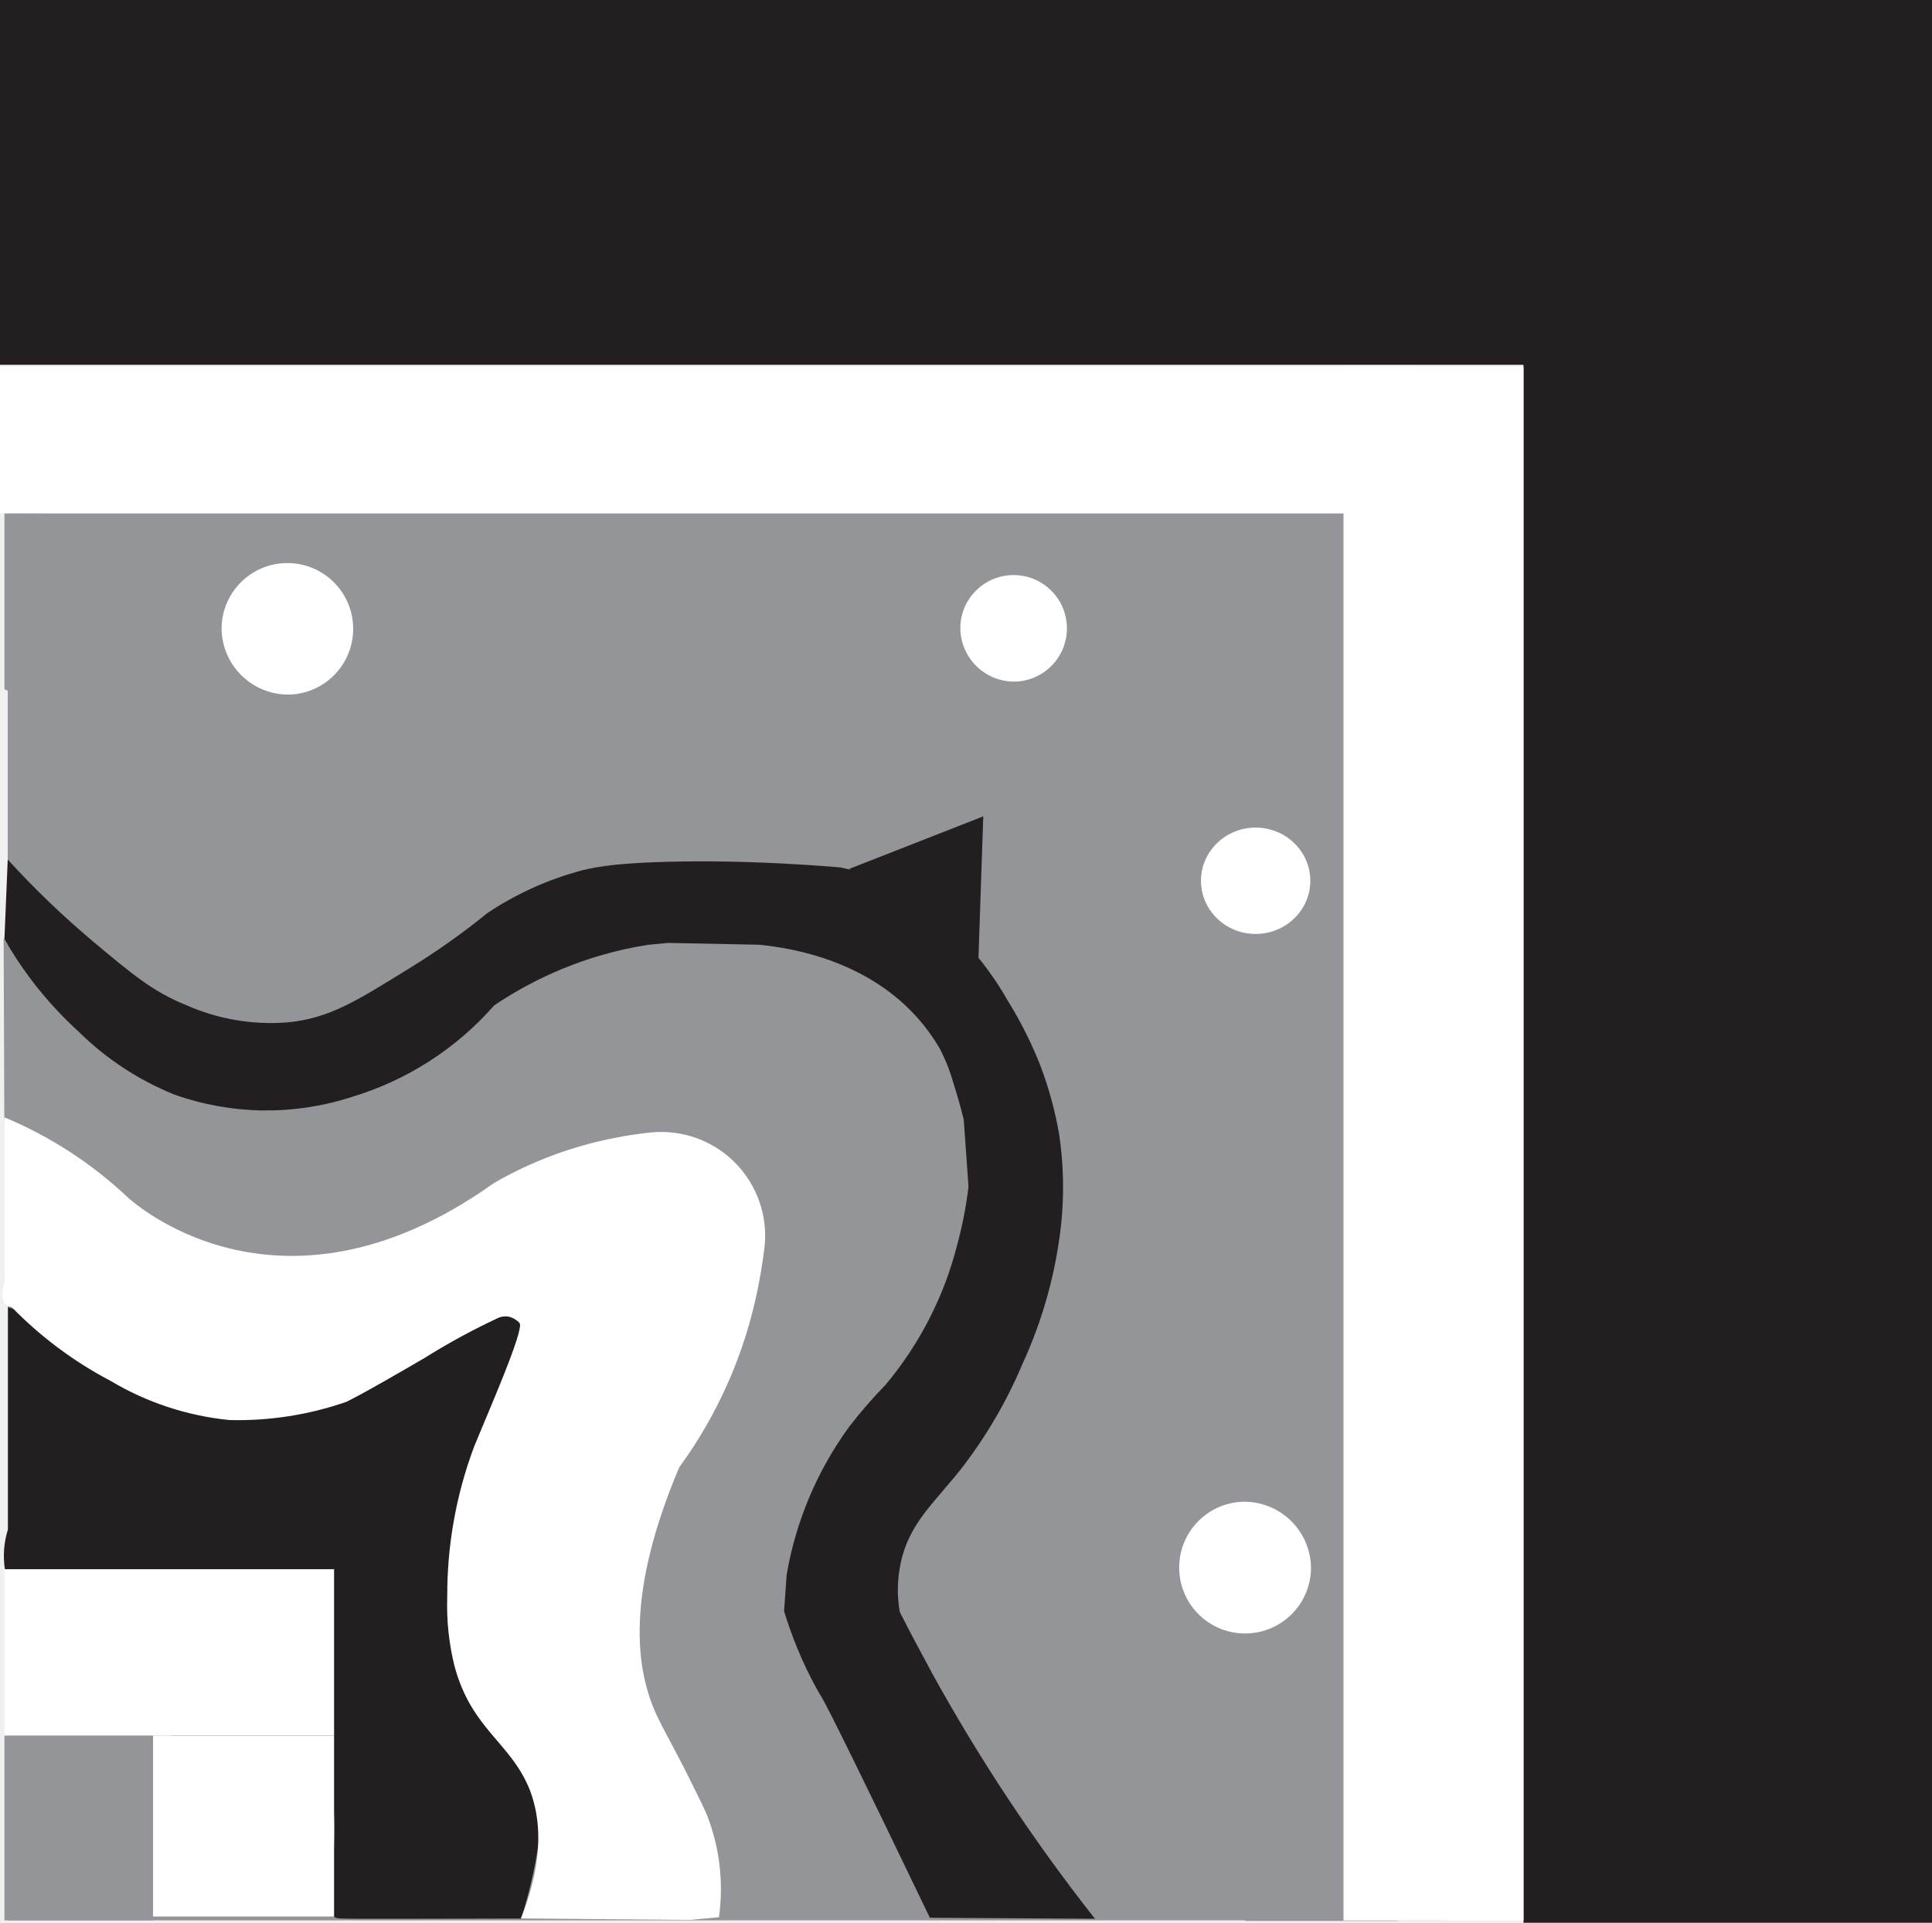
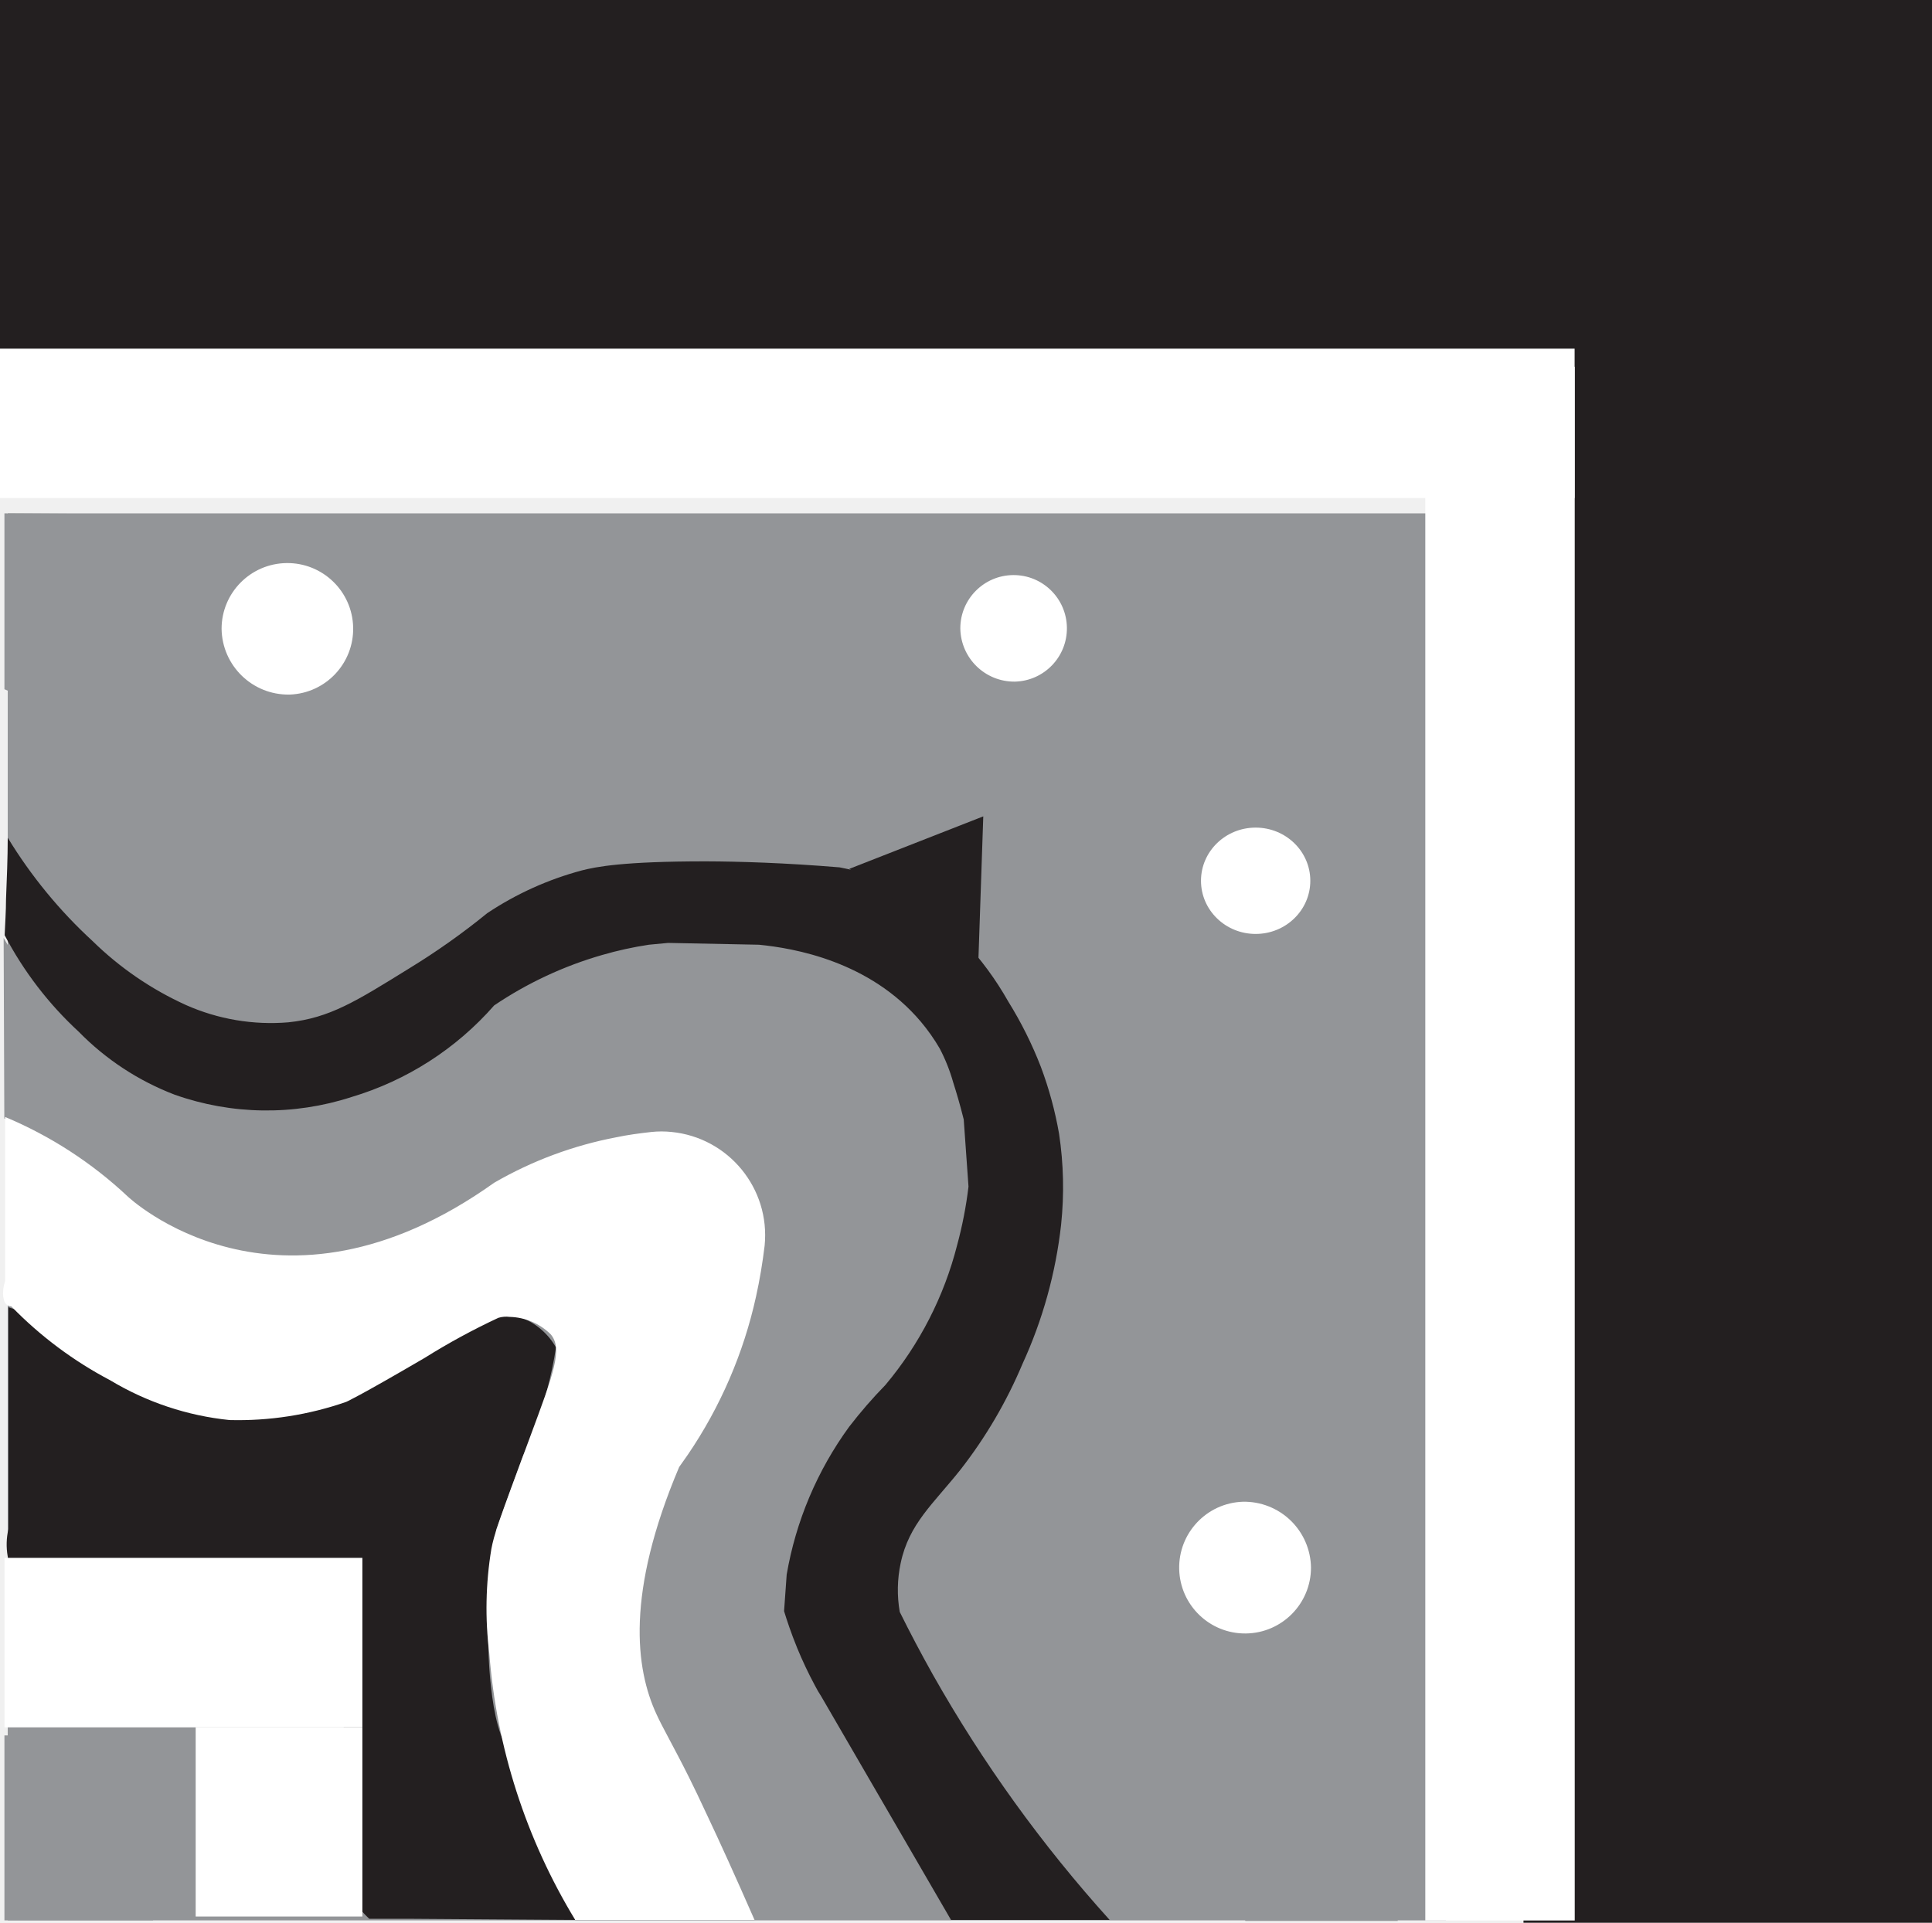
- <svg xmlns="http://www.w3.org/2000/svg" width="170.02" height="169.25" viewBox="0 0 170.02 169.25">
+ <svg xmlns="http://www.w3.org/2000/svg" width="100%" viewBox="0 0 170.02 169.25">
  <g id="Camada_2" data-name="Camada 2">
    <g id="Camada_1-2" data-name="Camada 1">
      <g id="Camada_2-2" data-name="Camada 2">
        <g id="Camada_1-2-2" data-name="Camada 1-2">
-           <g id="_2" data-name="2" fill="#939598">
-             <rect x="0.39" y="152.76" width="13.08" height="16.28" fill="#939598" />
-             <path d="M43.48,104.27a33.85,33.85,0,0,1,10.74-4c1-.2,2-.35,3-.47h.38a8.94,8.94,0,0,1,9.76,8,8.24,8.24,0,0,1,0,1.72,1,1,0,0,1,0,.25V110c-.18,1.47-.44,2.92-.76,4.36a39.84,39.84,0,0,1-6,13.92l-.76,1.08a20.47,20.47,0,0,0-2,21.76,21.69,21.69,0,0,0,5.17,6.77A30.69,30.69,0,0,1,71,169l9.23-.2a7.94,7.94,0,0,0,1.9-5.65,8,8,0,0,0-2.92-5.53c-7.2-7.24-11.3-16.1-9.36-22.66a32.29,32.29,0,0,1,5.77-10.54,43.54,43.54,0,0,0,3.45-4,28.41,28.41,0,0,0,4.27-7.32,34.61,34.61,0,0,0,1.22-4.11c.09-.4.19-.79.27-1.2a24.3,24.3,0,0,0,0-9.31,22.36,22.36,0,0,0-6.71-11.93s-.41-.48-1-1.24A37.88,37.88,0,0,0,59.42,81.9a32.76,32.76,0,0,0-11.19,2.69,41.75,41.75,0,0,0-10.88,7S30.59,97.67,21.16,97c-9.66-.72-15.75-7.71-17.64-9.9a28.31,28.31,0,0,1-3.2-4.54L.38,98.45a36.18,36.18,0,0,1,5.71,3,35.59,35.59,0,0,1,5.08,4A24.39,24.39,0,0,0,21,110.19C32.6,112.75,42,105.48,43.48,104.27Z" fill="#939598" />
-             <path d="M123,45.93v-.74M.39,45.19V60.67a35.66,35.66,0,0,1,10.79,7s13.09,12.43,32.3-1.17v0s23.2-14.65,43.77,3.78L96.68,69l-1.26,9.58a32.25,32.25,0,0,1,3.83,5,38.67,38.67,0,0,1-.06,44.63l-.75,1.08a20.56,20.56,0,0,0-1.76,22.32,23.76,23.76,0,0,0,5.19,6.48,30.72,30.72,0,0,1,7.73,11H123V45.93m-13.58,97.83a5.79,5.79,0,1,1,6-5.79,5.87,5.87,0,0,1-6,5.79Zm1.13-70.92a4.69,4.69,0,1,1-4.8,4.73,4.73,4.73,0,0,1,4.76-4.73ZM89.32,50.67a4.69,4.69,0,1,1-4.8,4.68,4.73,4.73,0,0,1,4.79-4.68ZM25.51,49.56a5.8,5.8,0,1,1-6,5.79,5.88,5.88,0,0,1,6-5.79Z" fill="#939598" />
-             <rect x="0.68" y="45.19" width="126.57" height="123.85" />
-           </g>
-           <g id="_1" data-name="1">
-             <path d="M26,138.27V168.7" fill="#231f20" />
-             <path d="M45.87,168.88c1.82-5.85,2.07-10.45,1.4-11.64a14.32,14.32,0,0,0-.84-1.28,15.41,15.41,0,0,0-1.4-1.58,20.12,20.12,0,0,1-5.13-9.25A20.82,20.82,0,0,1,41.64,131l2.52-.1c-1.5-5.39-.84-7.92.12-9.23A11.47,11.47,0,0,0,46,117.76c.57-1.57-.22-2.46-1.88-2.07a30.37,30.37,0,0,0-11,5.25s-13,7.79-28.17-4.12a27,27,0,0,0-4.24-1.75V134.6a7.7,7.7,0,0,0-.28,3.53C2.49,151.07,31.17,159.77,32.11,158c.3-.56-1.94-2.65-2.71-2.28-.56.27-.13,1.71,0,4.14.26,5.29-1.34,7.86,0,8.86.24.18.41.18,3.06.18h3.6" fill="#231f20" />
-             <path d="M96.36,168.9A158.83,158.83,0,0,1,82.1,147.42c-1-1.86-2-3.71-2.92-5.53a11.35,11.35,0,0,1,.08-4.29c.73-3.48,2.89-5.24,5.27-8.24a41.14,41.14,0,0,0,5.45-9.3,39.75,39.75,0,0,0,3.4-12.26,31.39,31.39,0,0,0-.18-8,33,33,0,0,0-1.61-5.91,34.75,34.75,0,0,0-2.86-5.73,27.78,27.78,0,0,0-3.93-5.35c-.6-.62-1.13-1.1-1.52-1.45a18,18,0,0,0-3.49-2.77,17.51,17.51,0,0,0-5.9-2.24c-4.81-.4-8.83-.52-11.79-.53-7.28,0-9.65.48-10.9.8a27.73,27.73,0,0,0-8.32,3.76A62.59,62.59,0,0,1,36,85.25c-4.65,2.88-7,4.37-10.63,4.74a18.44,18.44,0,0,1-9-1.52c-2.87-1.16-4.69-2.67-8.22-5.63A78.4,78.4,0,0,1,.68,75.66c-.1,2.34-.2,4.67-.29,7a33.36,33.36,0,0,0,6.54,8.16,25.64,25.64,0,0,0,8.44,5.54,24.24,24.24,0,0,0,15.55.21A27,27,0,0,0,43.49,88.5,33.63,33.63,0,0,1,53,84.06a31.2,31.2,0,0,1,4.1-.9L58.79,83l8,.16c3.06.3,9.75,1.44,14.25,6.78a16.79,16.79,0,0,1,1.66,2.36,15.77,15.77,0,0,1,1.19,3c.26.81.59,1.91.92,3.24l.42,5.91a35.53,35.53,0,0,1-1,5.15,31.07,31.07,0,0,1-6.31,12.31,42.33,42.33,0,0,0-3.2,3.69,31,31,0,0,0-5.49,13L69,141.82c.23.75.6,1.89,1.16,3.26s1.12,2.47,1.54,3.26c.3.55.53.95.58,1,.69,1.2,3.26,6.38,9.55,19.47" fill="#231f20" />
-             <polygon points="86.53 71.86 74.74 76.48 86.1 84.53 86.53 71.86" fill="#231f20" />
-             <g>
-               <rect width="137.52" height="32.11" fill="#231f20" />
-               <rect x="134.07" width="35.95" height="169.25" fill="#231f20" />
-             </g>
-           </g>
-           <g id="_3" data-name="3">
-             <path d="M60.75,169l2.52-.24a17.9,17.9,0,0,0-1-8.85c-.28-.7-.74-1.63-1.67-3.49-1.34-2.68-2.26-4.24-2.83-5.49-1.85-4-2.71-10.65,2-21.76l.76-1.08a40.05,40.05,0,0,0,6-13.91c.33-1.49.58-3,.76-4.5a9.14,9.14,0,0,0-8.24-10,9.3,9.3,0,0,0-1.75,0c-1.08.12-2.12.26-3.11.47a34.09,34.09,0,0,0-10.74,4c-19.16,13.66-32.25,1.21-32.25,1.21a35.92,35.92,0,0,0-10.79-7v14.43c-.32,1-.21,1.9.23,2.16a.72.72,0,0,0,.37.09,34.51,34.51,0,0,0,8.7,6.5A25.27,25.27,0,0,0,20.2,125a29.09,29.09,0,0,0,10.27-1.6s1-.42,6.9-3.87A60.19,60.19,0,0,1,43.86,116a1.6,1.6,0,0,1,1-.08,1.86,1.86,0,0,1,.86.54c.47.53-2.83,8-4,10.89a37.17,37.17,0,0,0-2.36,13.21,22.12,22.12,0,0,0,.63,6.07c1.51,5.66,5,6.74,6.66,11,.85,2.27,1.34,5.84-.81,11.24Z" fill="#fff" />
-             <ellipse cx="110.5" cy="77.53" rx="4.81" ry="4.68" fill="#fff" />
-             <path d="M89.31,60a4.69,4.69,0,1,0-4.8-4.69A4.75,4.75,0,0,0,89.31,60Z" fill="#fff" />
-             <path d="M25.5,61.14a5.79,5.79,0,1,0-6-5.79,5.87,5.87,0,0,0,5.95,5.79Z" fill="#fff" />
-             <path d="M109.37,132.19a5.8,5.8,0,1,0,6,5.79,5.88,5.88,0,0,0-6-5.79Z" fill="#fff" />
-             <g>
-               <rect x="0.4" y="138.13" width="29" height="14.64" fill="#fff" />
-               <rect x="13.47" y="152.77" width="15.93" height="15.93" fill="#fff" />
-             </g>
-             <g>
-               <rect y="32.29" width="124.64" height="12.89" fill="#fff" />
-               <rect x="118.23" y="32.29" width="15.84" height="136.76" fill="#fff" />
+           <g id="Camada_2-2-2" data-name="Camada 2-2">
+             <g id="Camada_1-2-2-2" data-name="Camada 1-2-2">
+               <g id="_2" data-name=" 2">
+                 <rect x="0.39" y="152.76" width="13.08" height="16.28" fill="#939598" />
+                 <path d="M43.48,104.27a33.91,33.91,0,0,1,10.74-4c1-.2,2-.35,3-.47h.38a8.94,8.94,0,0,1,9.76,8,8.24,8.24,0,0,1,0,1.72,1,1,0,0,1,0,.25V110c-.18,1.47-.44,2.92-.76,4.36a39.85,39.85,0,0,1-6,13.92l-.76,1.08a20.47,20.47,0,0,0-2,21.76A21.69,21.69,0,0,0,63,157.89,30.54,30.54,0,0,1,71,169l9.23-.2a7.75,7.75,0,0,0-1-11.18c-7.2-7.24-11.3-16.1-9.36-22.66a32.29,32.29,0,0,1,5.77-10.54,43.79,43.79,0,0,0,3.45-4,28.41,28.41,0,0,0,4.27-7.32A34.61,34.61,0,0,0,84.56,109c.09-.4.19-.79.27-1.2a24.3,24.3,0,0,0,0-9.31,22.33,22.33,0,0,0-6.71-11.93s-.41-.48-1-1.24a38,38,0,0,0-17.7-3.41,32.76,32.76,0,0,0-11.19,2.69,41.72,41.72,0,0,0-10.88,7S30.59,97.67,21.16,97c-9.66-.72-15.75-7.71-17.64-9.9a28.79,28.79,0,0,1-3.2-4.54L.38,98.45a36.12,36.12,0,0,1,5.71,3,36.35,36.35,0,0,1,5.08,4A24.49,24.49,0,0,0,21,110.19C32.6,112.75,42,105.48,43.48,104.27Z" fill="#939598" />
+                 <path d="M123,45.93v-.74M.39,45.19V60.67a35.6,35.6,0,0,1,10.79,7S24.27,80.1,43.48,66.5h0s23.2-14.65,43.77,3.78L96.68,69l-1.26,9.58a32,32,0,0,1,3.83,5,38.67,38.67,0,0,1-.06,44.63l-.75,1.08a20.56,20.56,0,0,0-1.76,22.32,23.76,23.76,0,0,0,5.19,6.48,30.66,30.66,0,0,1,7.73,11H123V45.93m-13.58,97.83a5.79,5.79,0,1,1,6-5.79,5.87,5.87,0,0,1-6,5.79Zm1.13-70.92a4.77,4.77,0,1,1-.07,0h.07ZM89.32,50.67a4.69,4.69,0,1,1-4.8,4.68,4.69,4.69,0,0,1,4.8-4.68h0ZM25.51,49.56a5.8,5.8,0,1,1-6,5.79,5.88,5.88,0,0,1,6-5.79Z" fill="#939598" />
+                 <rect x="0.68" y="45.19" width="126.57" height="123.85" fill="#939598" />
+               </g>
+               <g id="_1" data-name=" 1">
+                 <path d="M26,138.27V168.7" fill="#231f20" />
+                 <path d="M50.62,169c-1.3-6.2-2.69-10.65-3.35-11.8a15,15,0,0,0-.84-1.28,13.48,13.48,0,0,0-1.4-1.58c-2.1-2-2.07-10.21-2.07-10.21a67.5,67.5,0,0,1,.71-9.49L46,128.21a35.6,35.6,0,0,0,2.13-5.81,36,36,0,0,0,.8-3.79,6,6,0,0,0-3-2.61,2.5,2.5,0,0,0-1.78-.31,30.31,30.31,0,0,0-11,5.25s-13,7.79-28.17-4.12a27,27,0,0,0-4.24-1.75V134.6a6,6,0,0,0,.79,4.58c4.77,6.35,25.78-4.73,29.44.77,1.5,2.25.3,7.59-1.54,15.77a6.18,6.18,0,0,0,0,4.14c.42.92,1.06,1.39,1.18,2.53a6.91,6.91,0,0,1-.36,2.16c-.12.95.18,2.37,2.24,4.35h3.6" fill="#231f20" />
+                 <path d="M97.65,169A120.84,120.84,0,0,1,82.1,147.42q-1.57-2.8-2.92-5.53a11.26,11.26,0,0,1,.08-4.29c.73-3.48,2.89-5.24,5.27-8.24a40.94,40.94,0,0,0,5.45-9.3,40,40,0,0,0,3.4-12.26,31.51,31.51,0,0,0-.18-8,32.7,32.7,0,0,0-1.61-5.91,34.42,34.42,0,0,0-2.86-5.73,27.81,27.81,0,0,0-3.93-5.35c-.6-.62-1.13-1.1-1.52-1.45a18.33,18.33,0,0,0-3.49-2.77,17.33,17.33,0,0,0-5.9-2.24c-4.81-.4-8.83-.52-11.79-.53-7.28,0-9.65.48-10.9.8a28,28,0,0,0-8.32,3.76A62.38,62.38,0,0,1,36,85.25c-4.65,2.88-7,4.37-10.63,4.74a18.43,18.43,0,0,1-9-1.52,28.65,28.65,0,0,1-8.22-5.63,42.05,42.05,0,0,1-7.47-9.1c0,1.79-.08,3.59-.15,5.42,0,1.06-.08,2.12-.12,3.16a31.36,31.36,0,0,0,6.52,8.5,23.63,23.63,0,0,0,8.44,5.54,24.21,24.21,0,0,0,15.55.21A26.94,26.94,0,0,0,43.49,88.5,33.56,33.56,0,0,1,53,84.06a31.52,31.52,0,0,1,4.1-.9L58.79,83l8,.16c3.06.3,9.75,1.44,14.25,6.78A16.72,16.72,0,0,1,82.7,92.3a15.49,15.49,0,0,1,1.19,3c.26.81.59,1.91.92,3.24l.42,5.91a36,36,0,0,1-1,5.15,31.06,31.06,0,0,1-6.31,12.31,41.47,41.47,0,0,0-3.2,3.69,31,31,0,0,0-5.49,13L69,141.82c.23.75.6,1.89,1.16,3.26a35.26,35.26,0,0,0,1.54,3.26,11.2,11.2,0,0,0,.58,1L83.69,169" fill="#231f20" />
+                 <polygon points="86.53 71.86 74.74 76.48 86.1 84.53 86.53 71.86" fill="#231f20" />
+                 <g>
+                   <rect width="137.52" height="32.11" fill="#231f20" />
+                   <rect x="134.07" width="35.95" height="169.25" fill="#231f20" />
+                 </g>
+               </g>
+               <g id="_3" data-name=" 3">
+                 <path d="M60.75,169l5.65,0c-1.71-3.9-3.12-7-4.13-9.13-.68-1.46-1.16-2.47-1.67-3.49-1.34-2.68-2.26-4.24-2.83-5.49-1.85-4-2.71-10.65,2-21.76l.76-1.08a40,40,0,0,0,6-13.91c.33-1.49.58-3,.76-4.5a9.14,9.14,0,0,0-8.2-10h0a8.53,8.53,0,0,0-1.75,0c-1.08.12-2.12.26-3.11.47a34.16,34.16,0,0,0-10.74,4c-19.16,13.66-32.25,1.21-32.25,1.21a36.11,36.11,0,0,0-10.79-7v14.43c-.32,1-.21,1.9.23,2.16A.78.78,0,0,0,1,115a34.58,34.58,0,0,0,8.7,6.5A25.37,25.37,0,0,0,20.2,125a28.94,28.94,0,0,0,10.27-1.6s1-.42,6.9-3.87A59.89,59.89,0,0,1,43.86,116a2.4,2.4,0,0,1,1-.08,5.33,5.33,0,0,1,3.6,1.53c1.09,1.27.26,3.45-1.8,9-2.91,7.83-3.16,8.57-3.42,9.9a32,32,0,0,0-.18,9.18A53,53,0,0,0,50.62,169Z" fill="#fff" />
+                 <ellipse cx="110.5" cy="77.53" rx="4.81" ry="4.68" fill="#fff" />
+                 <path d="M89.31,60a4.69,4.69,0,1,0-4.8-4.69A4.75,4.75,0,0,0,89.31,60Z" fill="#fff" />
+                 <path d="M25.5,61.14a5.79,5.79,0,1,0-6-5.79,5.87,5.87,0,0,0,5.95,5.79h.05Z" fill="#fff" />
+                 <path d="M109.37,132.19a5.8,5.8,0,1,0,6,5.79,5.88,5.88,0,0,0-6-5.79Z" fill="#fff" />
+                 <g>
+                   <rect x="0.4" y="137.13" width="31.49" height="14.92" fill="#fff" />
+                   <rect x="17.22" y="152.04" width="14.67" height="16.66" fill="#fff" />
+                 </g>
+                 <g>
+                   <rect y="30.69" width="138.57" height="13.15" fill="#fff" />
+                   <rect x="125.43" y="32.29" width="13.15" height="136.76" fill="#fff" />
+                 </g>
+               </g>
            </g>
          </g>
        </g>
      </g>
    </g>
  </g>
</svg>
